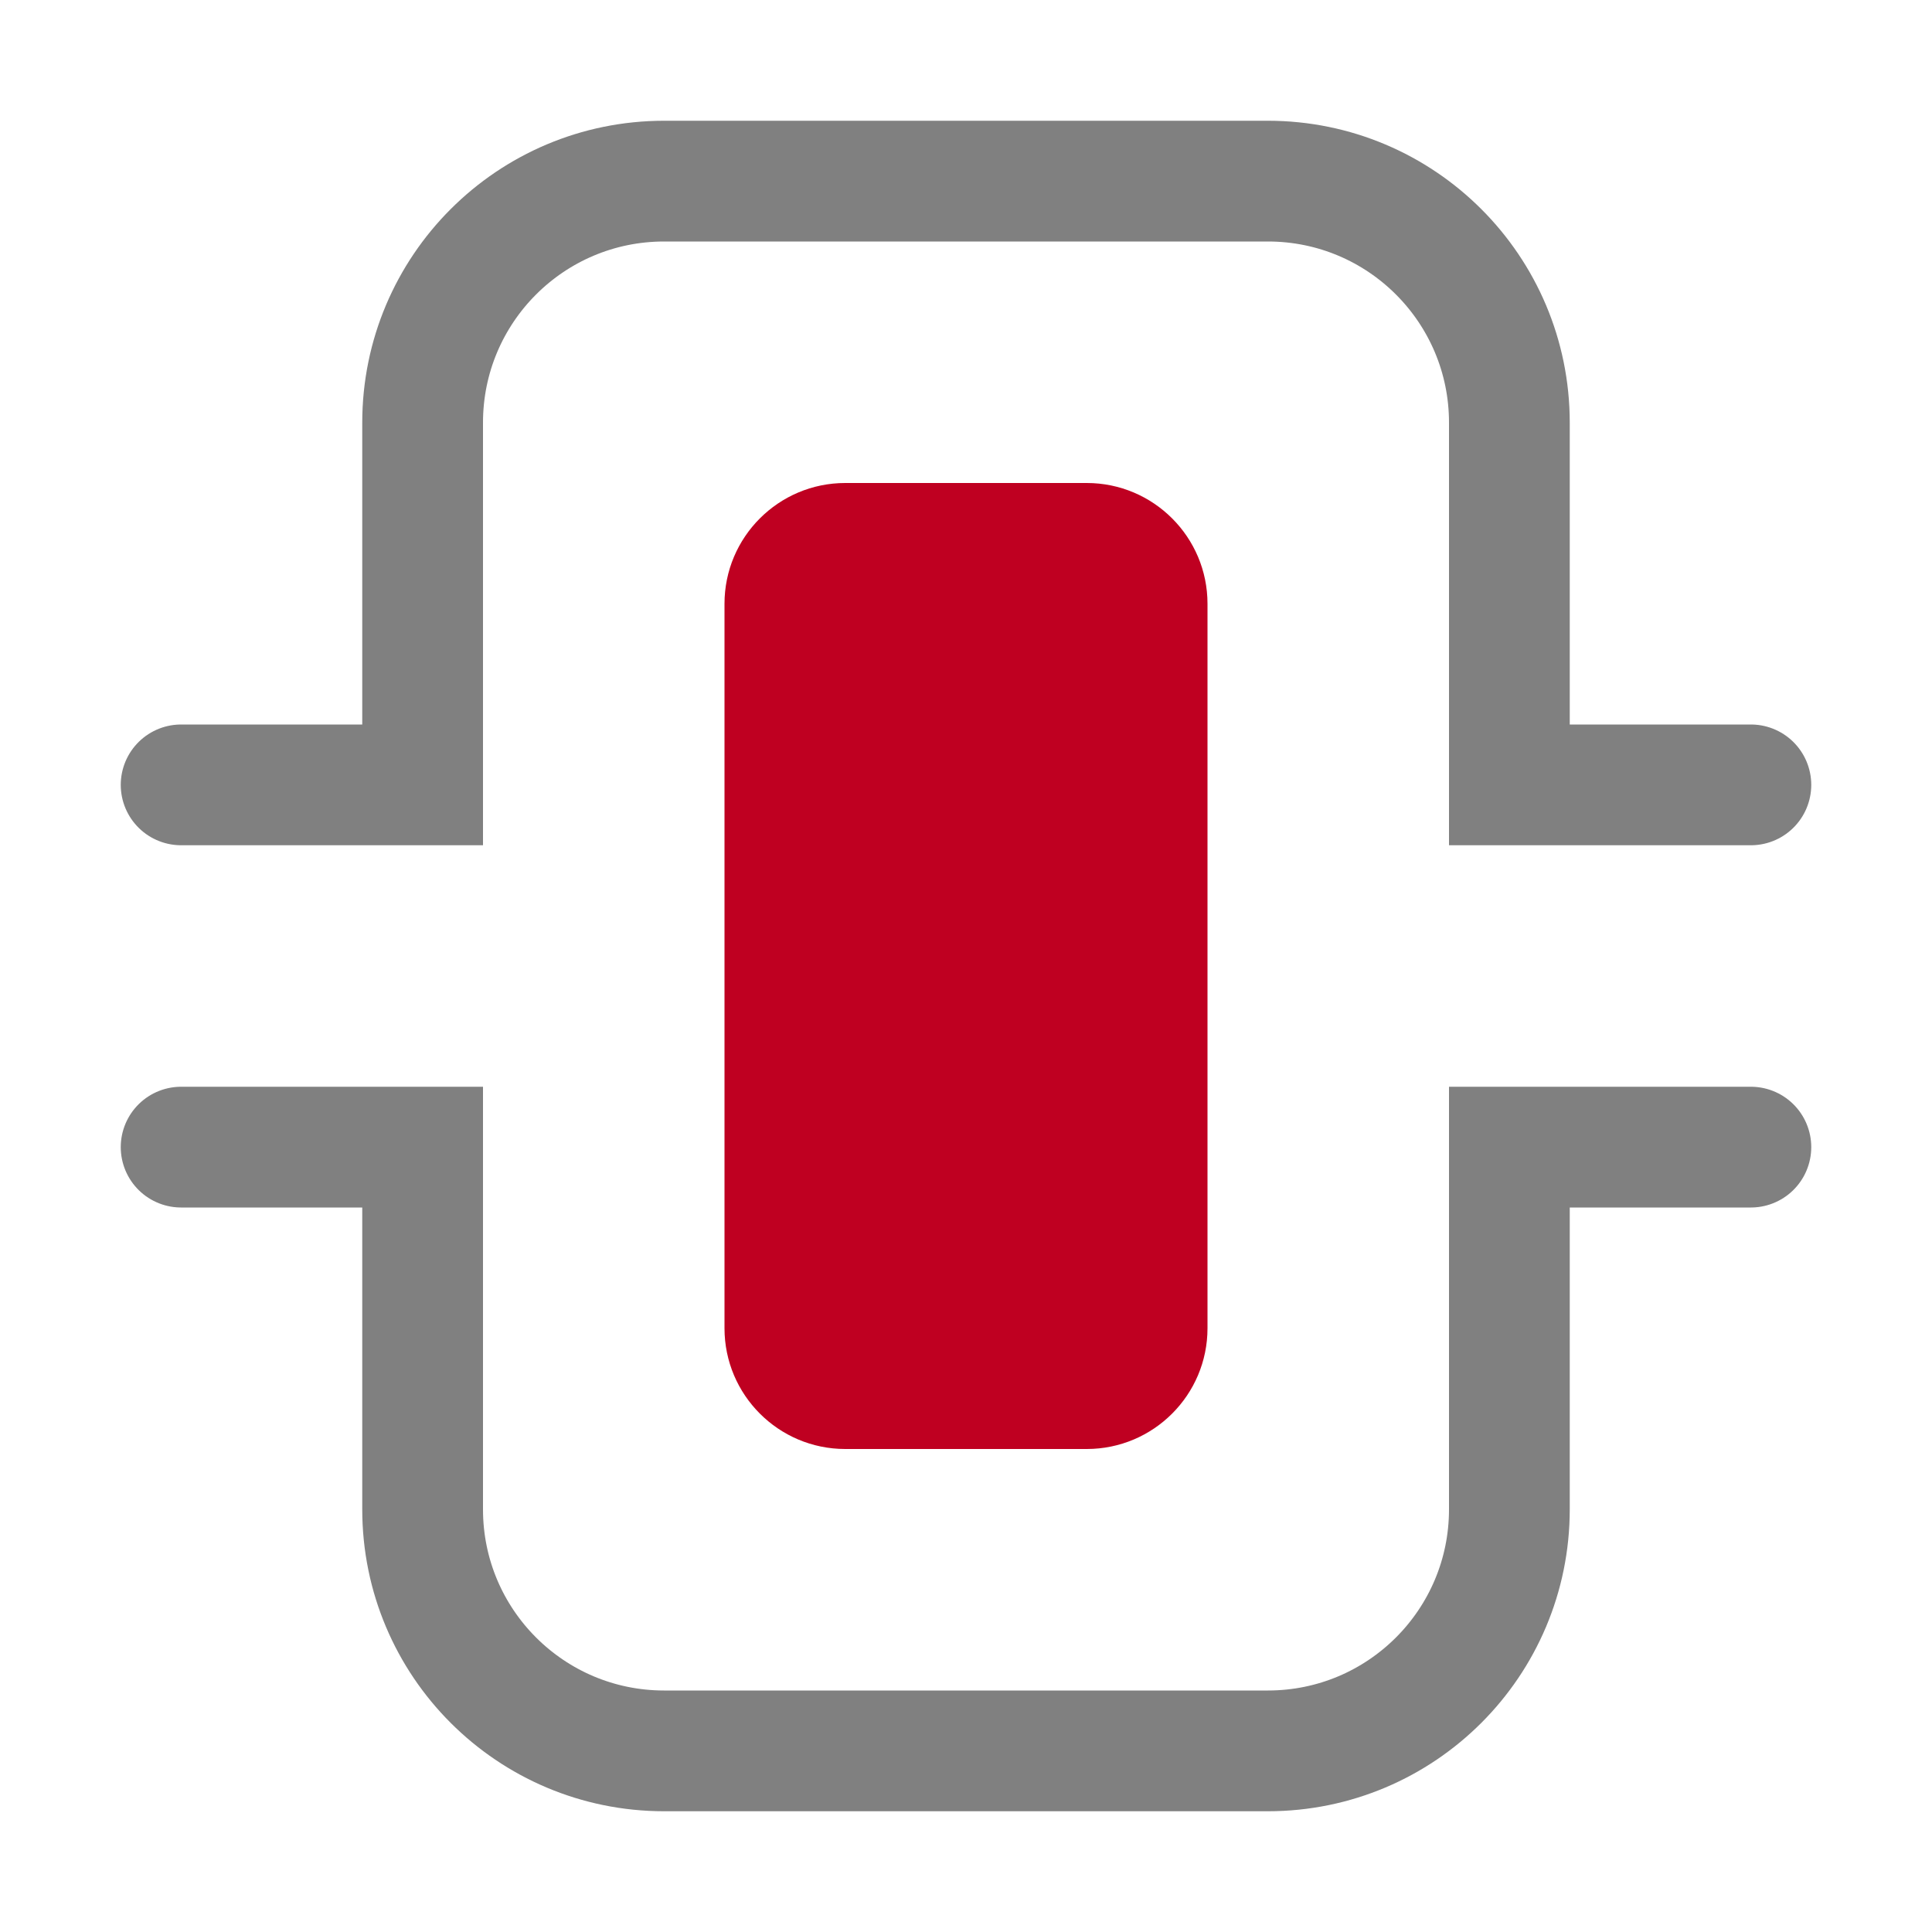
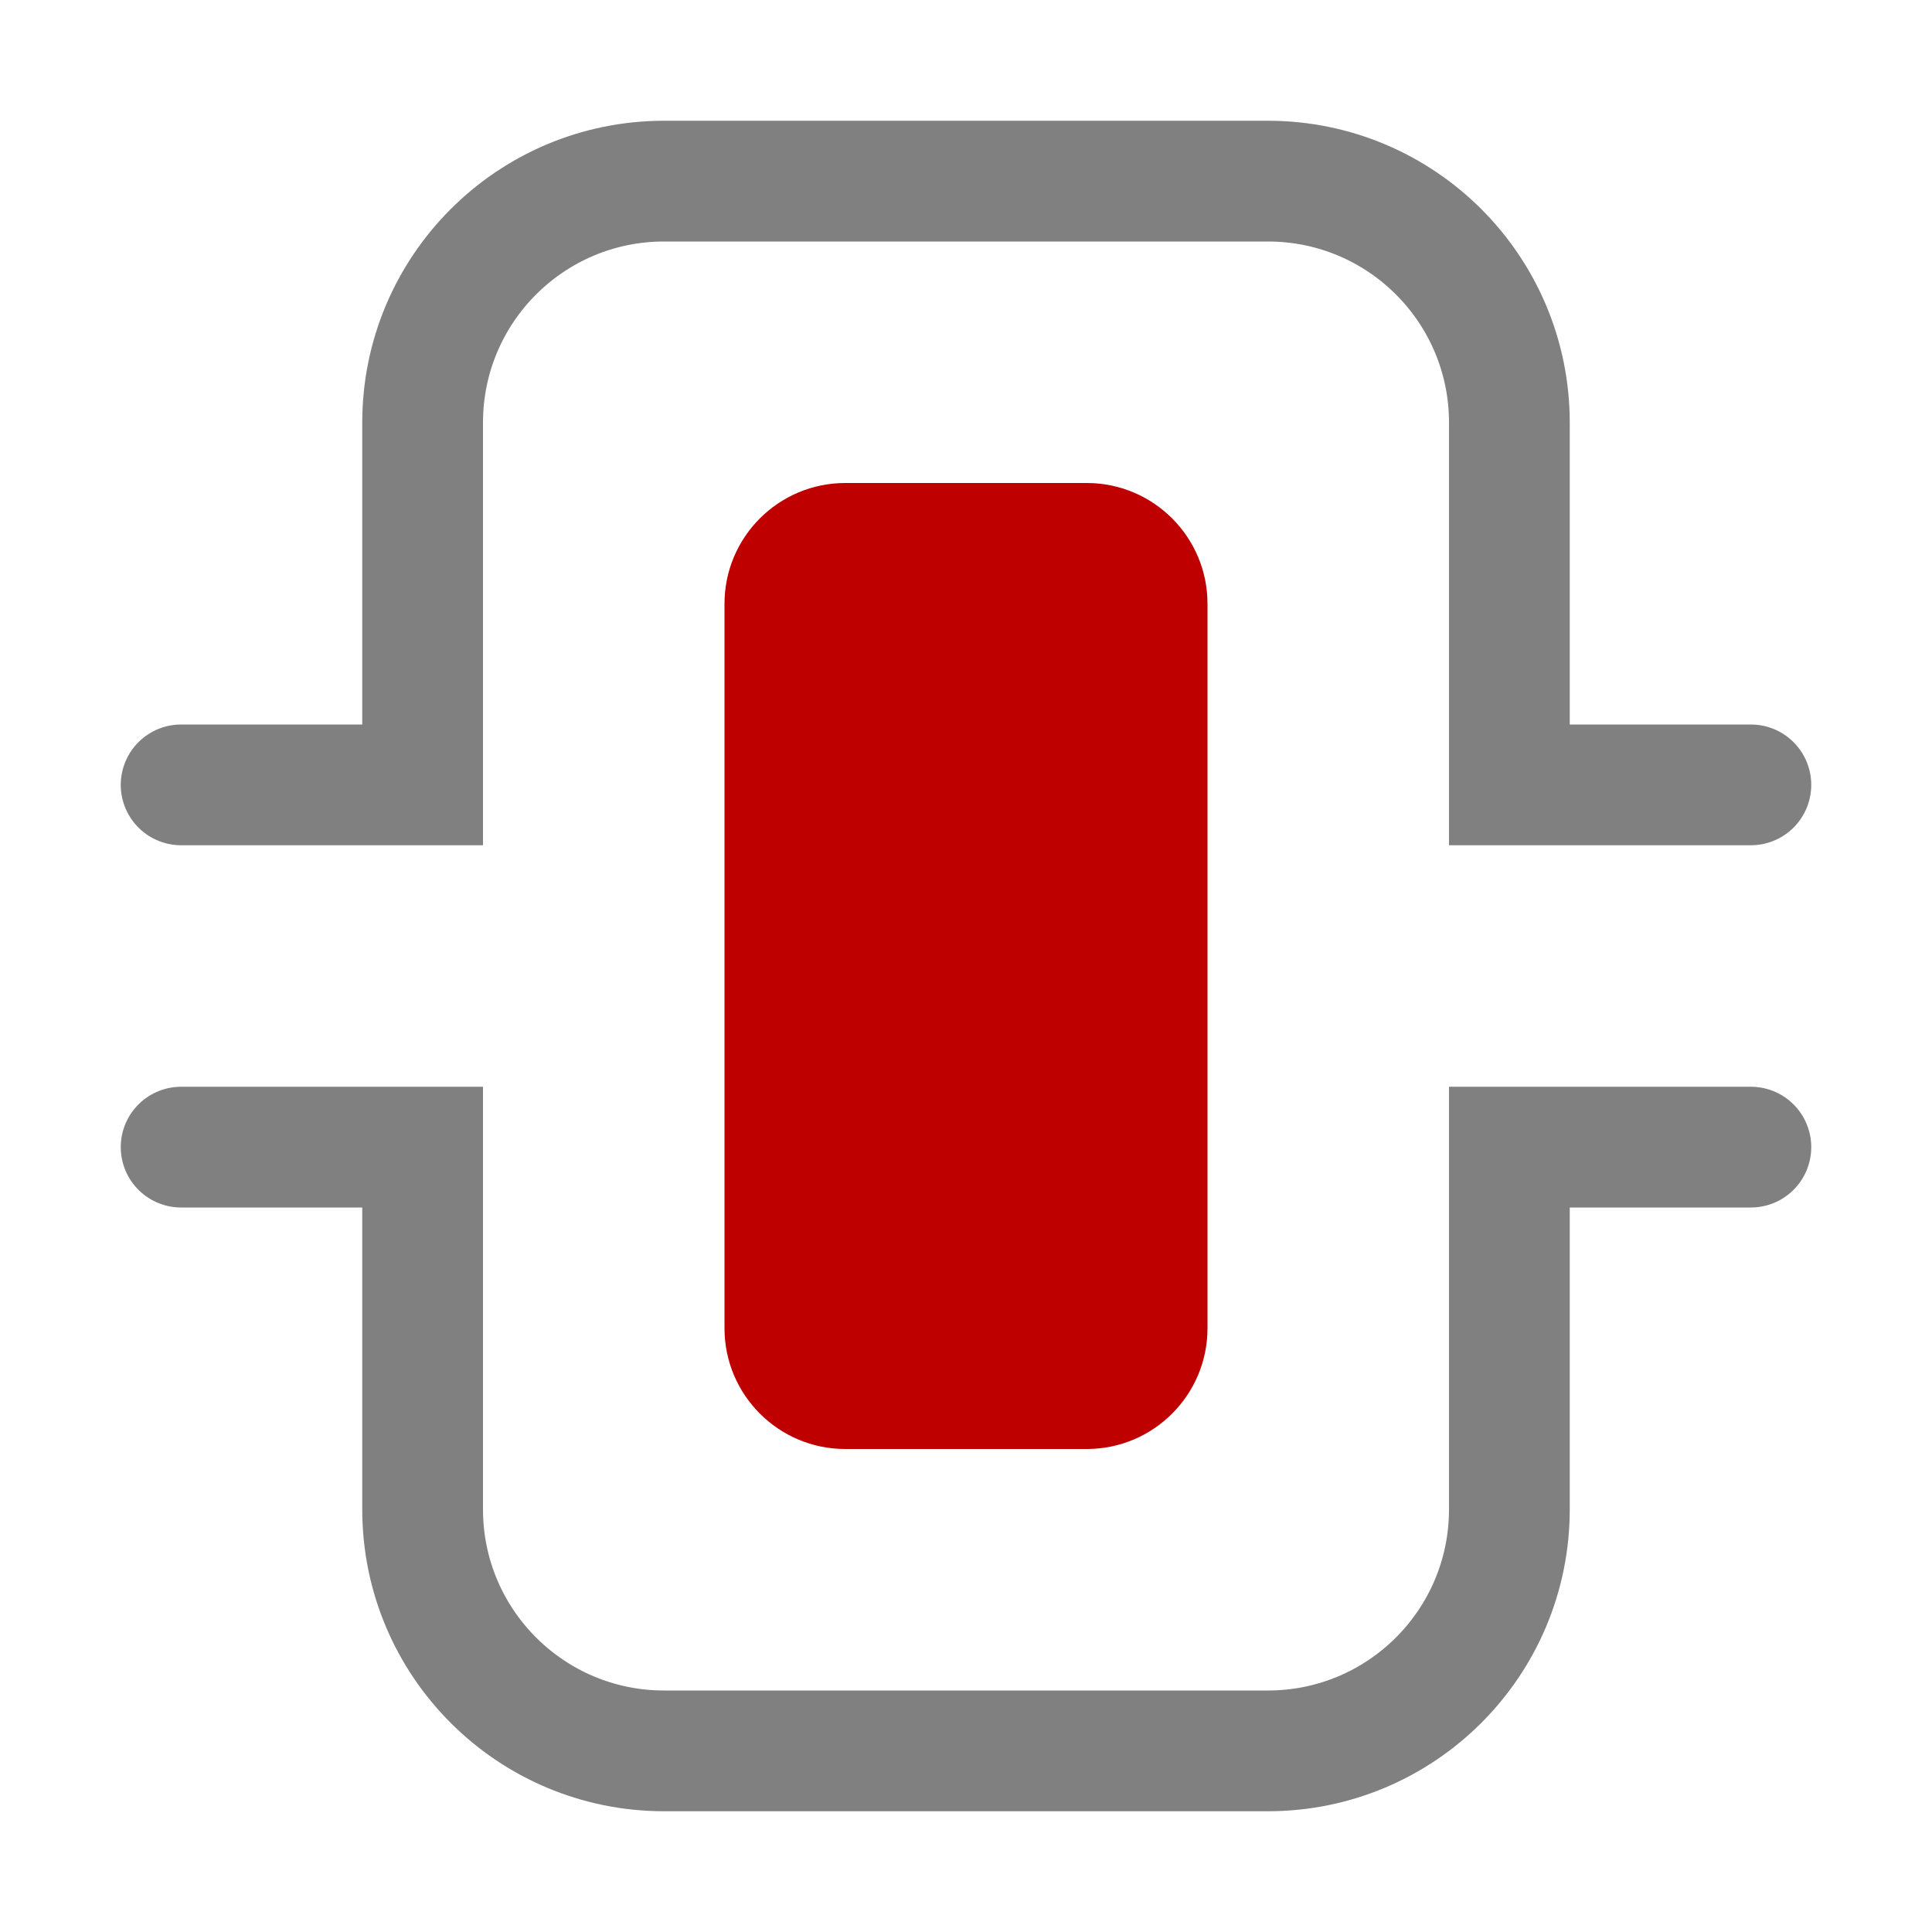
<svg xmlns="http://www.w3.org/2000/svg" version="1.1" id="Layer_1" x="0px" y="0px" width="16px" height="16px" viewBox="0 0 16 16" style="enable-background:new 0 0 16 16;" xml:space="preserve">
-   <defs id="defs17" />
-   <g id="g4">
-     <path fill="#ED6B21" d="M9,12H7c-0.552,0-1-0.448-1-1V5c0-0.552,0.448-1,1-1h2c0.552,0,1,0.448,1,1v6   C10,11.552,9.552,12,9,12z" id="path2" style="fill:#bf0021;fill-opacity:1" />
+   <g>
+     <path fill="#bf0000" d="M9,12H7c-0.552,0-1-0.448-1-1V5c0-0.552,0.448-1,1-1h2c0.552,0,1,0.448,1,1v6   C10,11.552,9.552,12,9,12z" />
  </g>
-   <g id="g8">
-     <path fill="none" stroke="#808080" stroke-linecap="round" stroke-miterlimit="10" d="M1.5,6.5h2v-3c0-1.105,0.895-2,2-2h5c1.105,0,2,0.895,2,2v3h2" id="path6" />
+   <g>
+     <path fill="none" stroke="#808080" stroke-linecap="round" stroke-miterlimit="10" d="M1.5,6.5h2v-3c0-1.105,0.895-2,2-2h5c1.105,0,2,0.895,2,2v3h2" />
  </g>
-   <g id="g12">
-     <path fill="none" stroke="#808080" stroke-linecap="round" stroke-miterlimit="10" d="M1.5,9.5h2v3c0,1.105,0.895,2,2,2h5c1.105,0,2-0.895,2-2v-3h2" id="path10" />
+   <g>
+     <path fill="none" stroke="#808080" stroke-linecap="round" stroke-miterlimit="10" d="M1.5,9.5h2v3c0,1.105,0.895,2,2,2h5c1.105,0,2-0.895,2-2v-3h2" />
  </g>
</svg>
